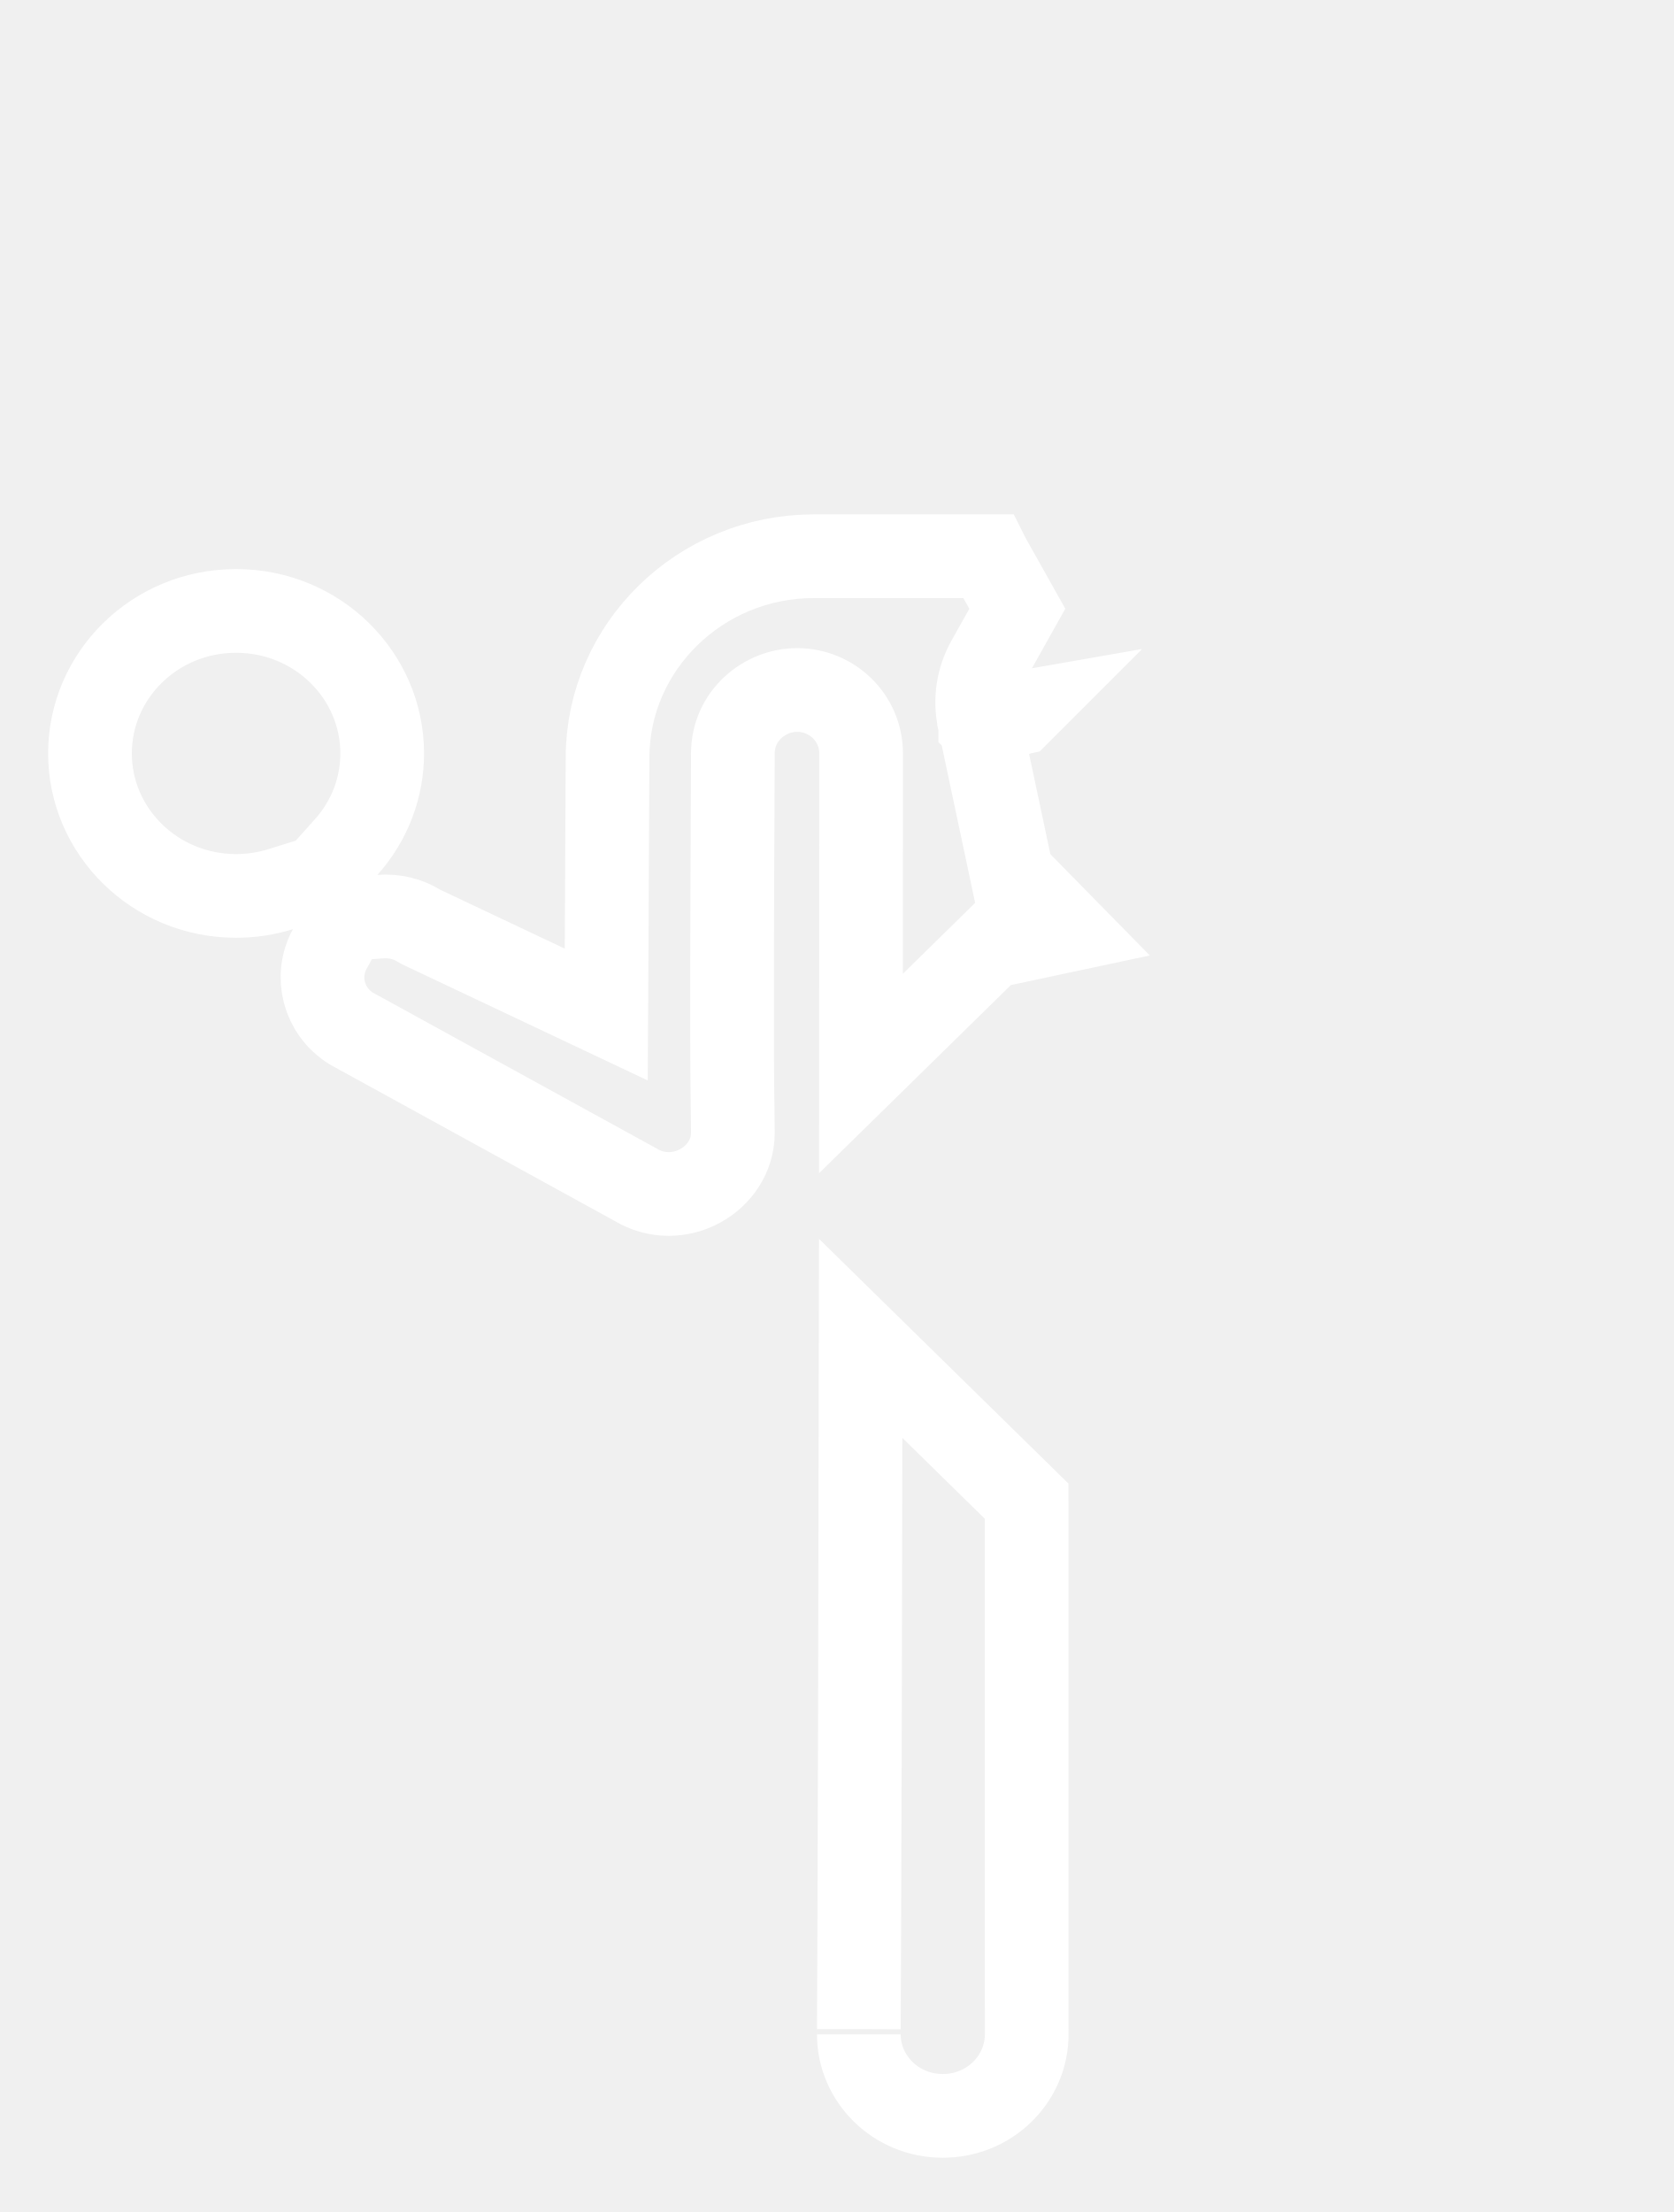
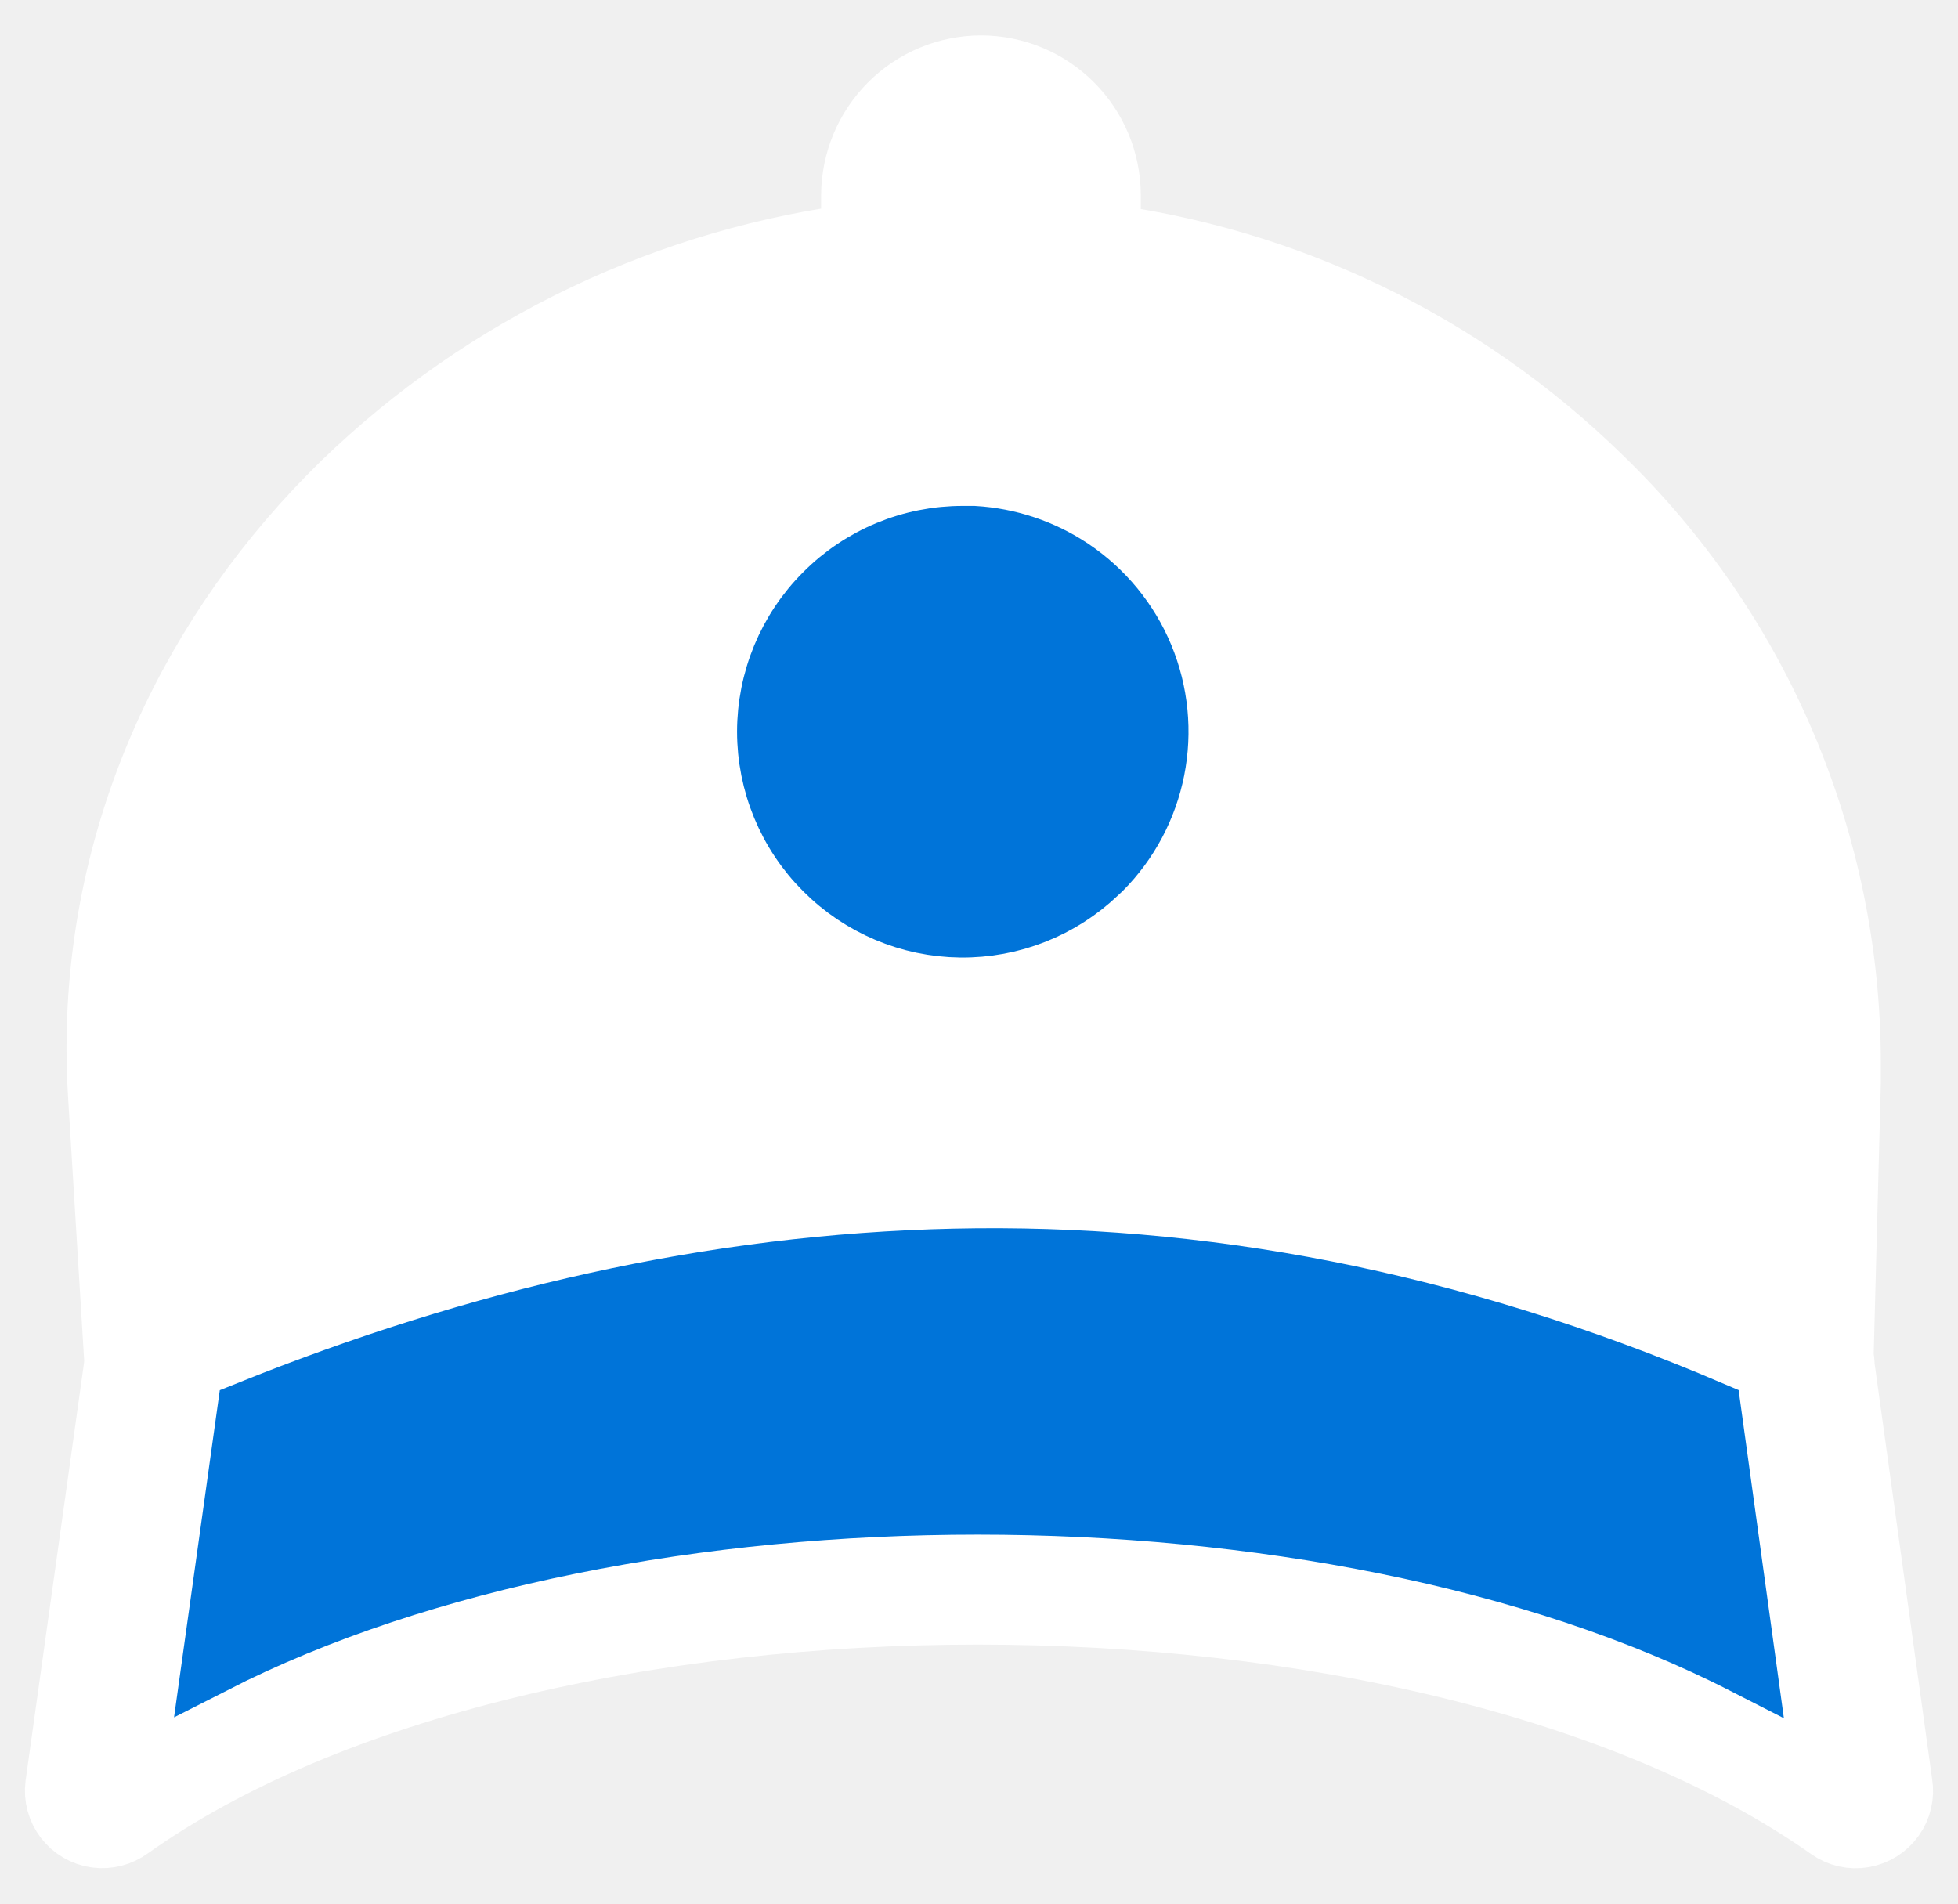
- <svg xmlns="http://www.w3.org/2000/svg" width="28" height="37" viewBox="0 0 28 37" fill="none">
-   <path d="M16.383 12.07C16.383 12.068 16.382 12.066 16.382 12.064L16.381 12.06L16.381 12.06L16.377 12.043L16.377 12.04C16.305 11.705 16.359 11.357 16.526 11.059L16.526 11.059L17.017 10.182L16.539 9.33L16.539 9.33C16.534 9.321 16.529 9.312 16.525 9.304H13.613C11.708 9.304 10.172 10.821 10.163 12.656C10.163 12.656 10.163 12.656 10.163 12.656L10.147 15.871L10.141 16.97L9.147 16.5L7.072 15.519L7.039 15.503L7.007 15.484C6.81 15.364 6.587 15.316 6.366 15.332L5.785 15.376L5.515 15.876C5.266 16.334 5.411 16.913 5.874 17.203L10.597 19.797L10.61 19.804L10.624 19.812C11.346 20.252 12.255 19.724 12.259 18.954C12.259 18.798 12.258 18.722 12.256 18.603C12.254 18.473 12.25 18.292 12.248 17.899C12.244 17.179 12.243 15.768 12.259 12.685C12.258 12.657 12.258 12.635 12.258 12.622L12.259 12.601C12.259 12.601 12.259 12.6 12.259 12.6C12.26 11.981 12.782 11.541 13.336 11.541H13.336C13.913 11.542 14.404 12.004 14.404 12.603V12.603C14.404 14.509 14.403 16.294 14.402 17.956L17.076 15.333M16.383 12.07C16.383 12.069 16.383 12.068 16.383 12.067L16.383 12.067M16.383 12.07C16.384 12.072 16.384 12.074 16.384 12.076C16.388 12.093 16.395 12.118 16.405 12.147L17.062 11.924L17.044 11.927L17.042 11.928M16.383 12.07C16.387 12.09 16.396 12.13 16.412 12.204C16.471 12.485 16.636 13.261 17.076 15.333M16.383 12.067L16.383 12.07C16.387 12.086 16.39 12.1 16.392 12.107L16.395 12.117L16.397 12.121L16.397 12.123L16.398 12.124L16.398 12.124L16.398 12.124L16.398 12.124L16.398 12.124L17.042 11.928M16.383 12.067L16.383 12.067L16.382 12.064M16.383 12.067L16.382 12.064M17.042 11.928L16.803 11.978L16.519 12.02L16.519 12.02L16.631 11.997L16.711 11.984L16.776 11.973L16.854 11.959L16.898 11.952L16.869 11.96L16.867 11.96L16.876 11.958L16.914 11.949L16.923 11.948L17.043 11.927L17.042 11.928ZM17.076 15.333L17.351 15.064L17.841 15.563L17.156 15.709C17.129 15.579 17.102 15.454 17.076 15.333ZM16.382 12.064L16.382 12.063L16.382 12.064ZM14.385 28.538C14.389 26.86 14.393 24.805 14.397 22.387L17.172 25.109C17.172 26.512 17.173 28.261 17.173 29.898C17.174 31.54 17.174 33.071 17.174 34.029C17.174 34.769 16.559 35.392 15.77 35.392C14.982 35.392 14.366 34.769 14.366 34.029C14.366 34.03 14.366 34.003 14.366 33.941L14.367 33.677C14.368 33.444 14.37 33.096 14.372 32.636C14.375 31.715 14.38 30.344 14.385 28.538ZM16.994 11.923L17.02 11.918L17.008 11.921L16.994 11.923ZM16.73 11.979L16.66 11.991L16.907 11.95L16.868 11.956L16.794 11.969L16.73 11.979ZM16.94 11.944L16.928 11.946L16.982 11.934L17.067 11.92L17.05 11.925L16.94 11.944ZM5.791 14.168L5.34 14.672L4.692 14.874C4.458 14.946 4.209 14.986 3.949 14.986C2.591 14.986 1.505 13.909 1.505 12.602V12.602C1.505 11.299 2.586 10.219 3.949 10.219C5.312 10.219 6.393 11.299 6.393 12.602C6.393 13.155 6.196 13.716 5.791 14.168Z" stroke="white" stroke-width="1.4" />
+ <svg xmlns="http://www.w3.org/2000/svg" width="36" height="35" viewBox="0 0 36 35" fill="none">
+   <path fill-rule="evenodd" clip-rule="evenodd" d="M18.036 1.514C18.587 1.515 19.114 1.734 19.503 2.123C19.892 2.512 20.111 3.039 20.112 3.59V4.588C23.549 5.016 26.75 6.558 29.227 8.979C30.644 10.347 31.771 11.985 32.542 13.797C33.314 15.609 33.714 17.557 33.718 19.526C33.718 19.602 33.718 19.73 33.718 19.912L33.585 24.965C33.6 25.018 33.606 25.074 33.604 25.13L34.671 32.839C34.683 32.91 34.681 32.983 34.664 33.054C34.648 33.124 34.618 33.191 34.576 33.249C34.534 33.309 34.48 33.36 34.419 33.399C34.357 33.439 34.288 33.465 34.216 33.478C34.144 33.491 34.07 33.489 33.998 33.473C33.927 33.457 33.859 33.427 33.8 33.385C30.001 30.709 23.987 29.374 17.979 29.374C11.972 29.374 5.955 30.712 2.216 33.374C2.098 33.461 1.951 33.499 1.806 33.48C1.66 33.46 1.527 33.383 1.437 33.266C1.347 33.148 1.307 33 1.326 32.853L2.411 25.095C2.409 25.061 2.409 25.028 2.411 24.994L2.116 20.167C2.097 19.858 2.086 19.562 2.086 19.279C2.086 15.301 3.801 11.73 6.512 9.087C9.087 6.597 12.404 5.015 15.96 4.583V3.59C15.963 3.04 16.182 2.513 16.571 2.124C16.96 1.735 17.486 1.516 18.036 1.514Z" fill="white" stroke="white" stroke-width="1.726" />
+   <path d="M31.378 23.057C26.978 21.275 22.262 20.397 17.51 20.477L17.508 20.477C13.058 20.566 8.752 21.524 4.568 23.115L4.369 19.864L4.368 19.853L4.367 19.841C4.346 19.635 4.345 19.395 4.345 19.117C4.358 17.503 4.697 15.907 5.34 14.426C5.984 12.944 6.92 11.608 8.092 10.496L8.093 10.496L8.096 10.493C10.512 8.161 13.677 6.762 17.028 6.545L17.035 6.544L17.043 6.544C17.311 6.519 17.591 6.519 17.916 6.519H18.508C21.932 6.607 25.197 7.985 27.646 10.379L27.648 10.381C28.852 11.545 29.81 12.938 30.465 14.479C31.121 16.019 31.46 17.675 31.465 19.349V19.349L31.465 19.35L31.465 19.35V19.351V19.352V19.353V19.354V19.355V19.356V19.357V19.358V19.359V19.36V19.361V19.362V19.363V19.364V19.365V19.366V19.367V19.368V19.369V19.369V19.37V19.371V19.372V19.373V19.374V19.375V19.376V19.377V19.378V19.379V19.38V19.381V19.382V19.383V19.384V19.384V19.385V19.386V19.387V19.388V19.389V19.39V19.391V19.392V19.393V19.394V19.395V19.395V19.396V19.397V19.398V19.399V19.4V19.401V19.402V19.403V19.404V19.405V19.405V19.406V19.407V19.408V19.409V19.41V19.411V19.412V19.413V19.413V19.414V19.415V19.416V19.417V19.418V19.419V19.42V19.421V19.421V19.422V19.423V19.424V19.425V19.426V19.427V19.428V19.428V19.429V19.43V19.431V19.432V19.433V19.434V19.434V19.435V19.436V19.437V19.438V19.439V19.44V19.441V19.441V19.442V19.443V19.444V19.445V19.445V19.446V19.447V19.448V19.449V19.45V19.451V19.451V19.452V19.453V19.454V19.455V19.456V19.456V19.457V19.458V19.459V19.46V19.461V19.461V19.462V19.463V19.464V19.465V19.465V19.466V19.467V19.468V19.469V19.47V19.47V19.471V19.472V19.473V19.474V19.474V19.475V19.476V19.477V19.478V19.478V19.479V19.48V19.481V19.482V19.482V19.483V19.484V19.485V19.485V19.486V19.487V19.488V19.489V19.489V19.49V19.491V19.492V19.493V19.493V19.494V19.495V19.496V19.496V19.497V19.498V19.499V19.5V19.5V19.501V19.502V19.503V19.503V19.504V19.505V19.506V19.506V19.507V19.508V19.509V19.509V19.51V19.511V19.512V19.512V19.513V19.514V19.515V19.515V19.516V19.517V19.518V19.518V19.519V19.52V19.52V19.521V19.522V19.523V19.523V19.524V19.525V19.526V19.526V19.527V19.528V19.529V19.529V19.53V19.531V19.531V19.532V19.533V19.534V19.534V19.535V19.536V19.536V19.537V19.538V19.538V19.539V19.54V19.541V19.541V19.542V19.543V19.543V19.544V19.545V19.546V19.546V19.547V19.548V19.548V19.549V19.55V19.55V19.551V19.552V19.552V19.553V19.554V19.554V19.555V19.556V19.556V19.557V19.558V19.558V19.559V19.56V19.561V19.561V19.562V19.562V19.563V19.564V19.564V19.565V19.566V19.566V19.567V19.568V19.568V19.569V19.57V19.57V19.571V19.572V19.572V19.573V19.574V19.574V19.575V19.576V19.576V19.577V19.578V19.578V19.579V19.579V19.58V19.581V19.581V19.582V19.582V19.583V19.584V19.584V19.585V19.586V19.586V19.587V19.587V19.588V19.589V19.589V19.59V19.591V19.591V19.592V19.593V19.593V19.594V19.594V19.595V19.596V19.596V19.597V19.597V19.598V19.599V19.599V19.6V19.6V19.601V19.602V19.602V19.603V19.603V19.604V19.604V19.605V19.606V19.606V19.607V19.607V19.608V19.608V19.609V19.61V19.61V19.611V19.611V19.612V19.613V19.613V19.614V19.614V19.615V19.615V19.616V19.616V19.617V19.618V19.618V19.619V19.619V19.62V19.62V19.621V19.622V19.622V19.623V19.623V19.624V19.624V19.625V19.625V19.626V19.627V19.627V19.628V19.628V19.629V19.629V19.63V19.63V19.631V19.631V19.632V19.632V19.633V19.634V19.634V19.634V19.635V19.636V19.636V19.637V19.637V19.638V19.638V19.639V19.639V19.64V19.64V19.641V19.641V19.642V19.642V19.643V19.643V19.644V19.644V19.645V19.645V19.646V19.646V19.647V19.647V19.648V19.648V19.649V19.649V19.65V19.65V19.651V19.651V19.652V19.652V19.653V19.653V19.654V19.654V19.655V19.655V19.656V19.656V19.657V19.657V19.658V19.658V19.659V19.659V19.66V19.66V19.66V19.661V19.661V19.662V19.662V19.663V19.663V19.664V19.664V19.665V19.665V19.666V19.666V19.666V19.667V19.667V19.668V19.668V19.669V19.669V19.669V19.67V19.67V19.671V19.671V19.672V19.672V19.673V19.673V19.674V19.674V19.674V19.675V19.675V19.676V19.676V19.677V19.677V19.677V19.678V19.678V19.679V19.679V19.68V19.68V19.68V19.681V19.681V19.682V19.682V19.682V19.683V19.683V19.684V19.684V19.684V19.685V19.685V19.686V19.686V19.686L31.378 23.057Z" fill="white" stroke="white" stroke-width="1.151" />
+   <path d="M17.551 23.165C22.032 23.066 26.641 23.912 31.441 25.959L32.078 30.576C28.213 28.601 23.066 27.64 17.975 27.64C12.888 27.64 7.76 28.604 3.923 30.56L4.565 25.969C8.785 24.27 13.082 23.264 17.551 23.165Z" fill="#0074D9" stroke="#0074D9" stroke-width="1.151" />
+   <path d="M17.705 9.877L17.902 9.877C18.539 9.914 19.156 10.12 19.688 10.475C20.276 10.869 20.734 11.427 21.005 12.081C21.275 12.735 21.346 13.454 21.208 14.148C21.071 14.838 20.733 15.473 20.238 15.972L20.173 16.032L20.173 16.032L20.166 16.039C19.492 16.685 18.592 17.04 17.659 17.029C16.726 17.018 15.834 16.642 15.175 15.98L15.174 15.979C14.842 15.648 14.579 15.254 14.399 14.82C14.22 14.387 14.127 13.922 14.127 13.453C14.127 12.984 14.22 12.519 14.399 12.086C14.579 11.652 14.842 11.258 15.174 10.927L15.174 10.927L15.176 10.925C15.507 10.592 15.901 10.328 16.335 10.148C16.77 9.968 17.235 9.876 17.705 9.877Z" fill="#0074D9" stroke="#0074D9" stroke-width="1.151" />
</svg>
